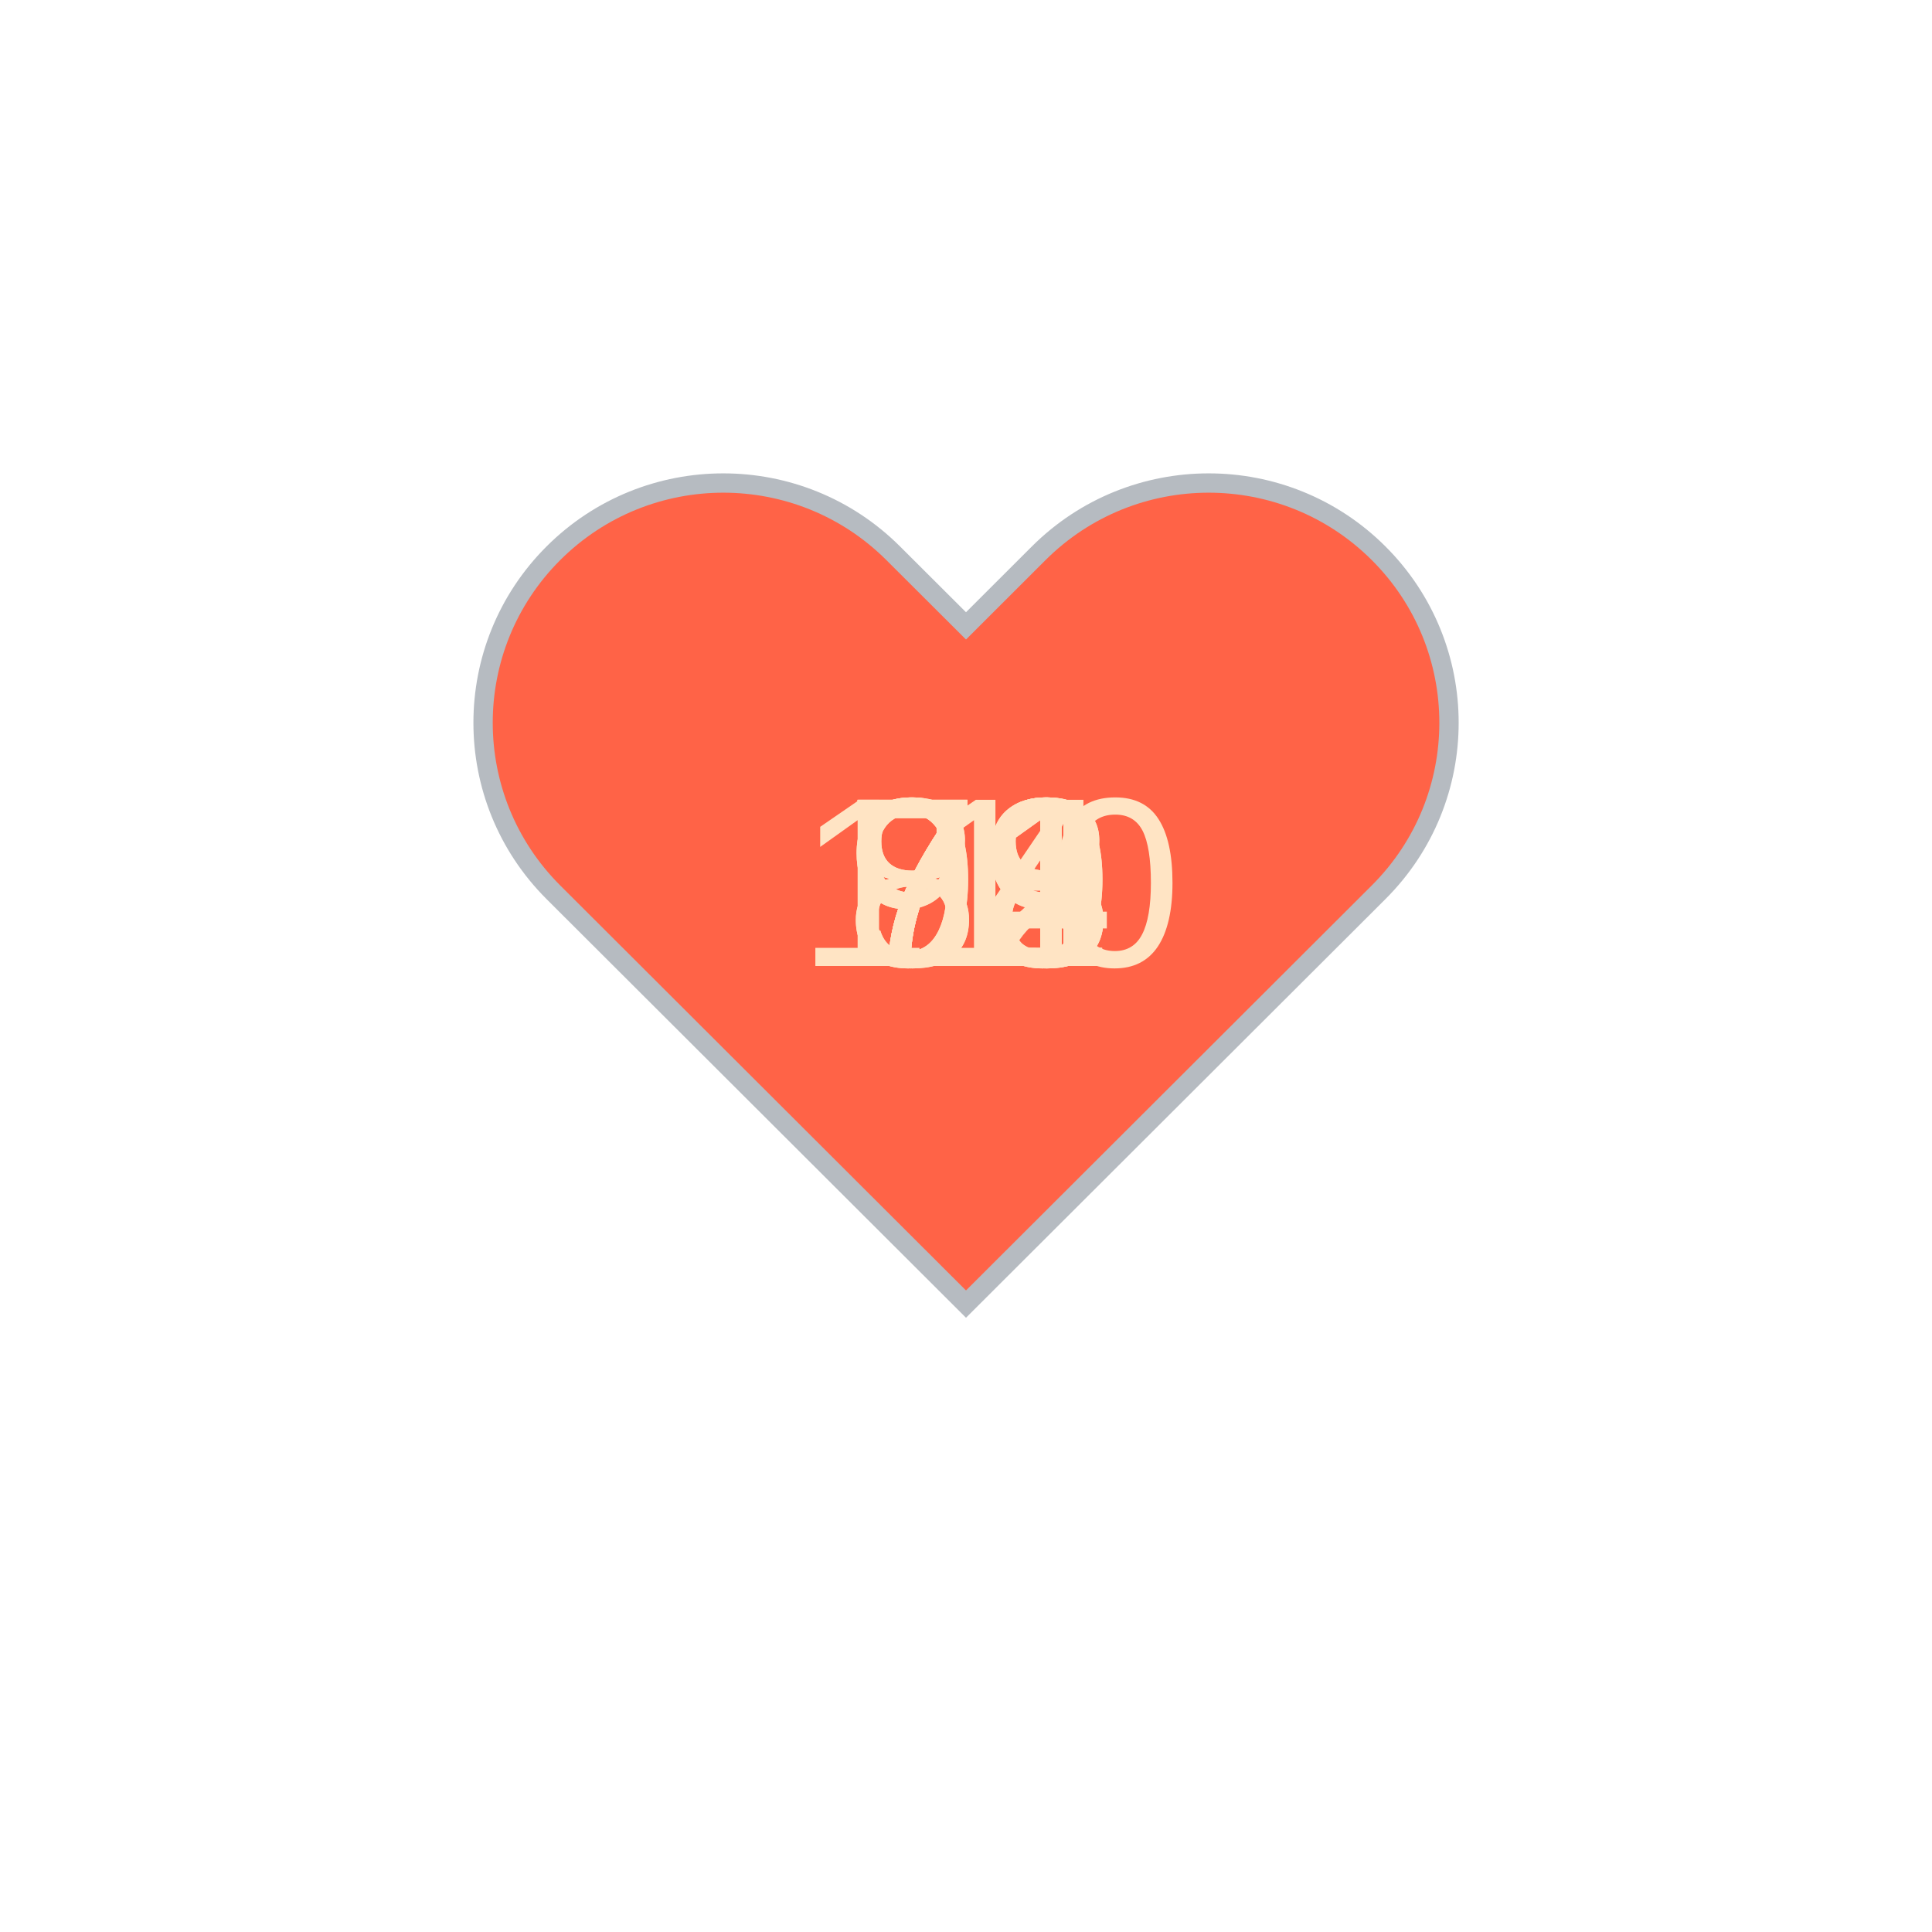
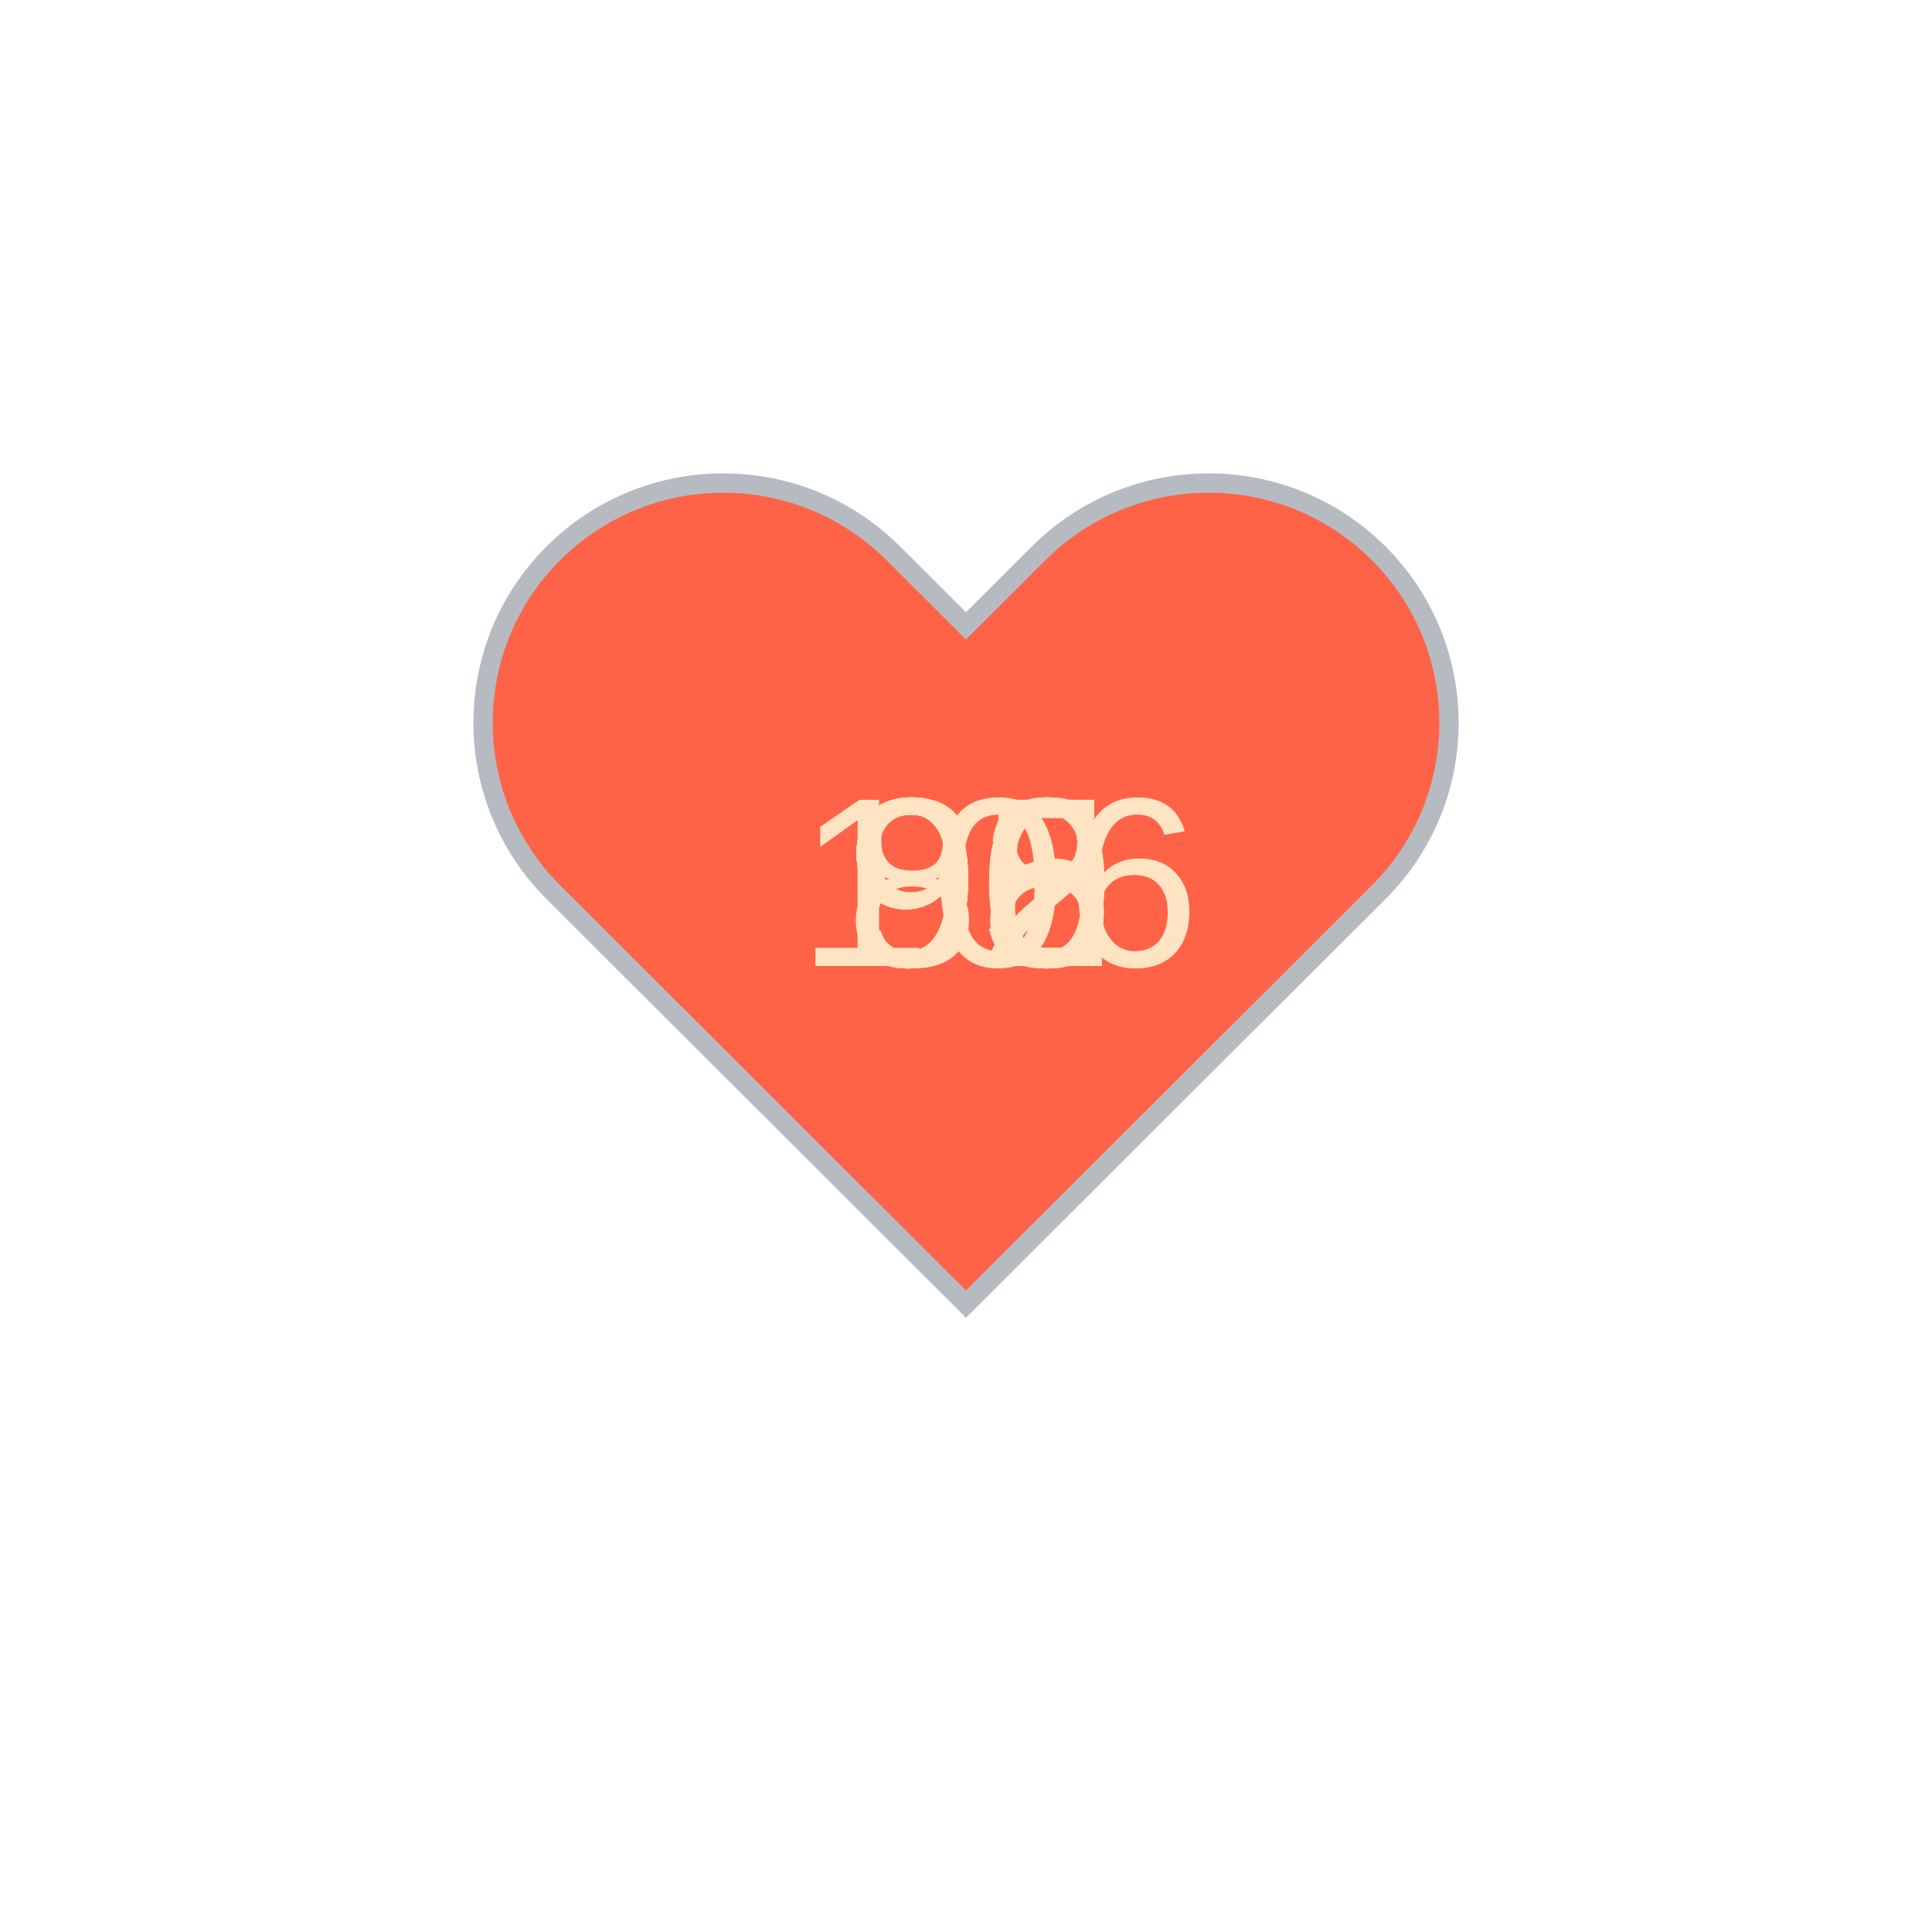
<svg xmlns="http://www.w3.org/2000/svg" baseProfile="full" height="150" version="1.1" viewBox="0,0,200,200" width="150">
  <defs />
  <g transform="translate(100 100)">
    <path d="M92.71,7.27L92.71,7.27c-9.71-9.69-25.46-9.69-35.18,0L50,14.79l-7.54-7.52C32.75-2.42,17-2.42,7.29,7.27v0 c-9.71,9.69-9.71,25.41,0,35.1L50,85l42.71-42.63C102.43,32.68,102.43,16.96,92.71,7.27z" fill="tomato" stroke="#B6BBC1" stroke-width="2" transform="translate(-50 -50)" />
    <animateTransform additive="sum" attributeName="transform" dur="1.2s" repeatCount="indefinite" type="scale" values="1; 1.5; 1.25; 1.5; 1.5; 1;" />
-     <text fill="bisque" style="font-size:25px; font-family:Arial" transform="translate(-17.5 0)">110<animate attributeName="visibility" dur="12.0s" keyTimes="0;0.1;0.2;0.3;0.4;0.5;0.6;0.7;0.8;0.9;1.0" repeatCount="indefinite" values="visible;hidden;hidden;hidden;hidden;hidden;hidden;hidden;hidden;hidden;hidden" />
+     <text fill="bisque" style="font-size:25px; font-family:Arial" transform="translate(-12.5 0)">96<animate attributeName="visibility" dur="12.0s" keyTimes="0;0.1;0.2;0.3;0.4;0.5;0.6;0.7;0.8;0.9;1.0" repeatCount="indefinite" values="visible;hidden;hidden;hidden;hidden;hidden;hidden;hidden;hidden;hidden;hidden" />
    </text>
-     <text fill="bisque" style="font-size:25px; font-family:Arial" transform="translate(-12.5 0)">91<animate attributeName="visibility" dur="12.0s" keyTimes="0;0.1;0.2;0.3;0.4;0.5;0.6;0.7;0.8;0.9;1.0" repeatCount="indefinite" values="hidden;visible;hidden;hidden;hidden;hidden;hidden;hidden;hidden;hidden;hidden" />
+     <text fill="bisque" style="font-size:25px; font-family:Arial" transform="translate(-12.5 0)">92<animate attributeName="visibility" dur="12.0s" keyTimes="0;0.1;0.2;0.3;0.4;0.5;0.6;0.7;0.8;0.9;1.0" repeatCount="indefinite" values="hidden;visible;hidden;hidden;hidden;hidden;hidden;hidden;hidden;hidden;hidden" />
    </text>
-     <text fill="bisque" style="font-size:25px; font-family:Arial" transform="translate(-12.5 0)">98<animate attributeName="visibility" dur="12.0s" keyTimes="0;0.1;0.2;0.3;0.4;0.5;0.6;0.7;0.8;0.9;1.0" repeatCount="indefinite" values="hidden;hidden;visible;hidden;hidden;hidden;hidden;hidden;hidden;hidden;hidden" />
+     <text fill="bisque" style="font-size:25px; font-family:Arial" transform="translate(-12.5 0)">95<animate attributeName="visibility" dur="12.0s" keyTimes="0;0.1;0.2;0.3;0.4;0.5;0.6;0.7;0.8;0.9;1.0" repeatCount="indefinite" values="hidden;hidden;visible;hidden;hidden;hidden;hidden;hidden;hidden;hidden;hidden" />
    </text>
-     <text fill="bisque" style="font-size:25px; font-family:Arial" transform="translate(-12.5 0)">74<animate attributeName="visibility" dur="12.0s" keyTimes="0;0.1;0.2;0.3;0.4;0.5;0.6;0.7;0.8;0.9;1.0" repeatCount="indefinite" values="hidden;hidden;hidden;visible;hidden;hidden;hidden;hidden;hidden;hidden;hidden" />
+     <text fill="bisque" style="font-size:25px; font-family:Arial" transform="translate(-12.5 0)">92<animate attributeName="visibility" dur="12.0s" keyTimes="0;0.1;0.2;0.3;0.4;0.5;0.6;0.7;0.8;0.9;1.0" repeatCount="indefinite" values="hidden;hidden;hidden;visible;hidden;hidden;hidden;hidden;hidden;hidden;hidden" />
    </text>
-     <text fill="bisque" style="font-size:25px; font-family:Arial" transform="translate(-12.5 0)">79<animate attributeName="visibility" dur="12.0s" keyTimes="0;0.1;0.2;0.3;0.4;0.5;0.6;0.7;0.8;0.9;1.0" repeatCount="indefinite" values="hidden;hidden;hidden;hidden;visible;hidden;hidden;hidden;hidden;hidden;hidden" />
+     <text fill="bisque" style="font-size:25px; font-family:Arial" transform="translate(-12.5 0)">92<animate attributeName="visibility" dur="12.0s" keyTimes="0;0.1;0.2;0.3;0.4;0.5;0.6;0.7;0.8;0.9;1.0" repeatCount="indefinite" values="hidden;hidden;hidden;hidden;visible;hidden;hidden;hidden;hidden;hidden;hidden" />
    </text>
-     <text fill="bisque" style="font-size:25px; font-family:Arial" transform="translate(-12.5 0)">72<animate attributeName="visibility" dur="12.0s" keyTimes="0;0.1;0.2;0.3;0.4;0.5;0.6;0.7;0.8;0.9;1.0" repeatCount="indefinite" values="hidden;hidden;hidden;hidden;hidden;visible;hidden;hidden;hidden;hidden;hidden" />
+     <text fill="bisque" style="font-size:25px; font-family:Arial" transform="translate(-17.5 0)">106<animate attributeName="visibility" dur="12.0s" keyTimes="0;0.1;0.2;0.3;0.4;0.5;0.6;0.7;0.8;0.9;1.0" repeatCount="indefinite" values="hidden;hidden;hidden;hidden;hidden;visible;hidden;hidden;hidden;hidden;hidden" />
    </text>
-     <text fill="bisque" style="font-size:25px; font-family:Arial" transform="translate(-12.5 0)">79<animate attributeName="visibility" dur="12.0s" keyTimes="0;0.1;0.2;0.3;0.4;0.5;0.6;0.7;0.8;0.9;1.0" repeatCount="indefinite" values="hidden;hidden;hidden;hidden;hidden;hidden;visible;hidden;hidden;hidden;hidden" />
+     <text fill="bisque" style="font-size:25px; font-family:Arial" transform="translate(-12.5 0)">90<animate attributeName="visibility" dur="12.0s" keyTimes="0;0.1;0.2;0.3;0.4;0.5;0.6;0.7;0.8;0.9;1.0" repeatCount="indefinite" values="hidden;hidden;hidden;hidden;hidden;hidden;visible;hidden;hidden;hidden;hidden" />
    </text>
-     <text fill="bisque" style="font-size:25px; font-family:Arial" transform="translate(-12.5 0)">78<animate attributeName="visibility" dur="12.0s" keyTimes="0;0.1;0.2;0.3;0.4;0.5;0.6;0.7;0.8;0.9;1.0" repeatCount="indefinite" values="hidden;hidden;hidden;hidden;hidden;hidden;hidden;visible;hidden;hidden;hidden" />
+     <text fill="bisque" style="font-size:25px; font-family:Arial" transform="translate(-12.5 0)">90<animate attributeName="visibility" dur="12.0s" keyTimes="0;0.1;0.2;0.3;0.4;0.5;0.6;0.7;0.8;0.9;1.0" repeatCount="indefinite" values="hidden;hidden;hidden;hidden;hidden;hidden;hidden;visible;hidden;hidden;hidden" />
    </text>
-     <text fill="bisque" style="font-size:25px; font-family:Arial" transform="translate(-12.5 0)">81<animate attributeName="visibility" dur="12.0s" keyTimes="0;0.1;0.2;0.3;0.4;0.5;0.6;0.7;0.8;0.9;1.0" repeatCount="indefinite" values="hidden;hidden;hidden;hidden;hidden;hidden;hidden;hidden;visible;hidden;hidden" />
+     <text fill="bisque" style="font-size:25px; font-family:Arial" transform="translate(-12.5 0)">98<animate attributeName="visibility" dur="12.0s" keyTimes="0;0.1;0.2;0.3;0.4;0.5;0.6;0.7;0.8;0.9;1.0" repeatCount="indefinite" values="hidden;hidden;hidden;hidden;hidden;hidden;hidden;hidden;visible;hidden;hidden" />
    </text>
-     <text fill="bisque" style="font-size:25px; font-family:Arial" transform="translate(-12.5 0)">83<animate attributeName="visibility" dur="12.0s" keyTimes="0;0.1;0.2;0.3;0.4;0.5;0.6;0.7;0.8;0.9;1.0" repeatCount="indefinite" values="hidden;hidden;hidden;hidden;hidden;hidden;hidden;hidden;hidden;visible;hidden" />
+     <text fill="bisque" style="font-size:25px; font-family:Arial" transform="translate(-12.5 0)">85<animate attributeName="visibility" dur="12.0s" keyTimes="0;0.1;0.2;0.3;0.4;0.5;0.6;0.7;0.8;0.9;1.0" repeatCount="indefinite" values="hidden;hidden;hidden;hidden;hidden;hidden;hidden;hidden;hidden;visible;hidden" />
    </text>
  </g>
</svg>
